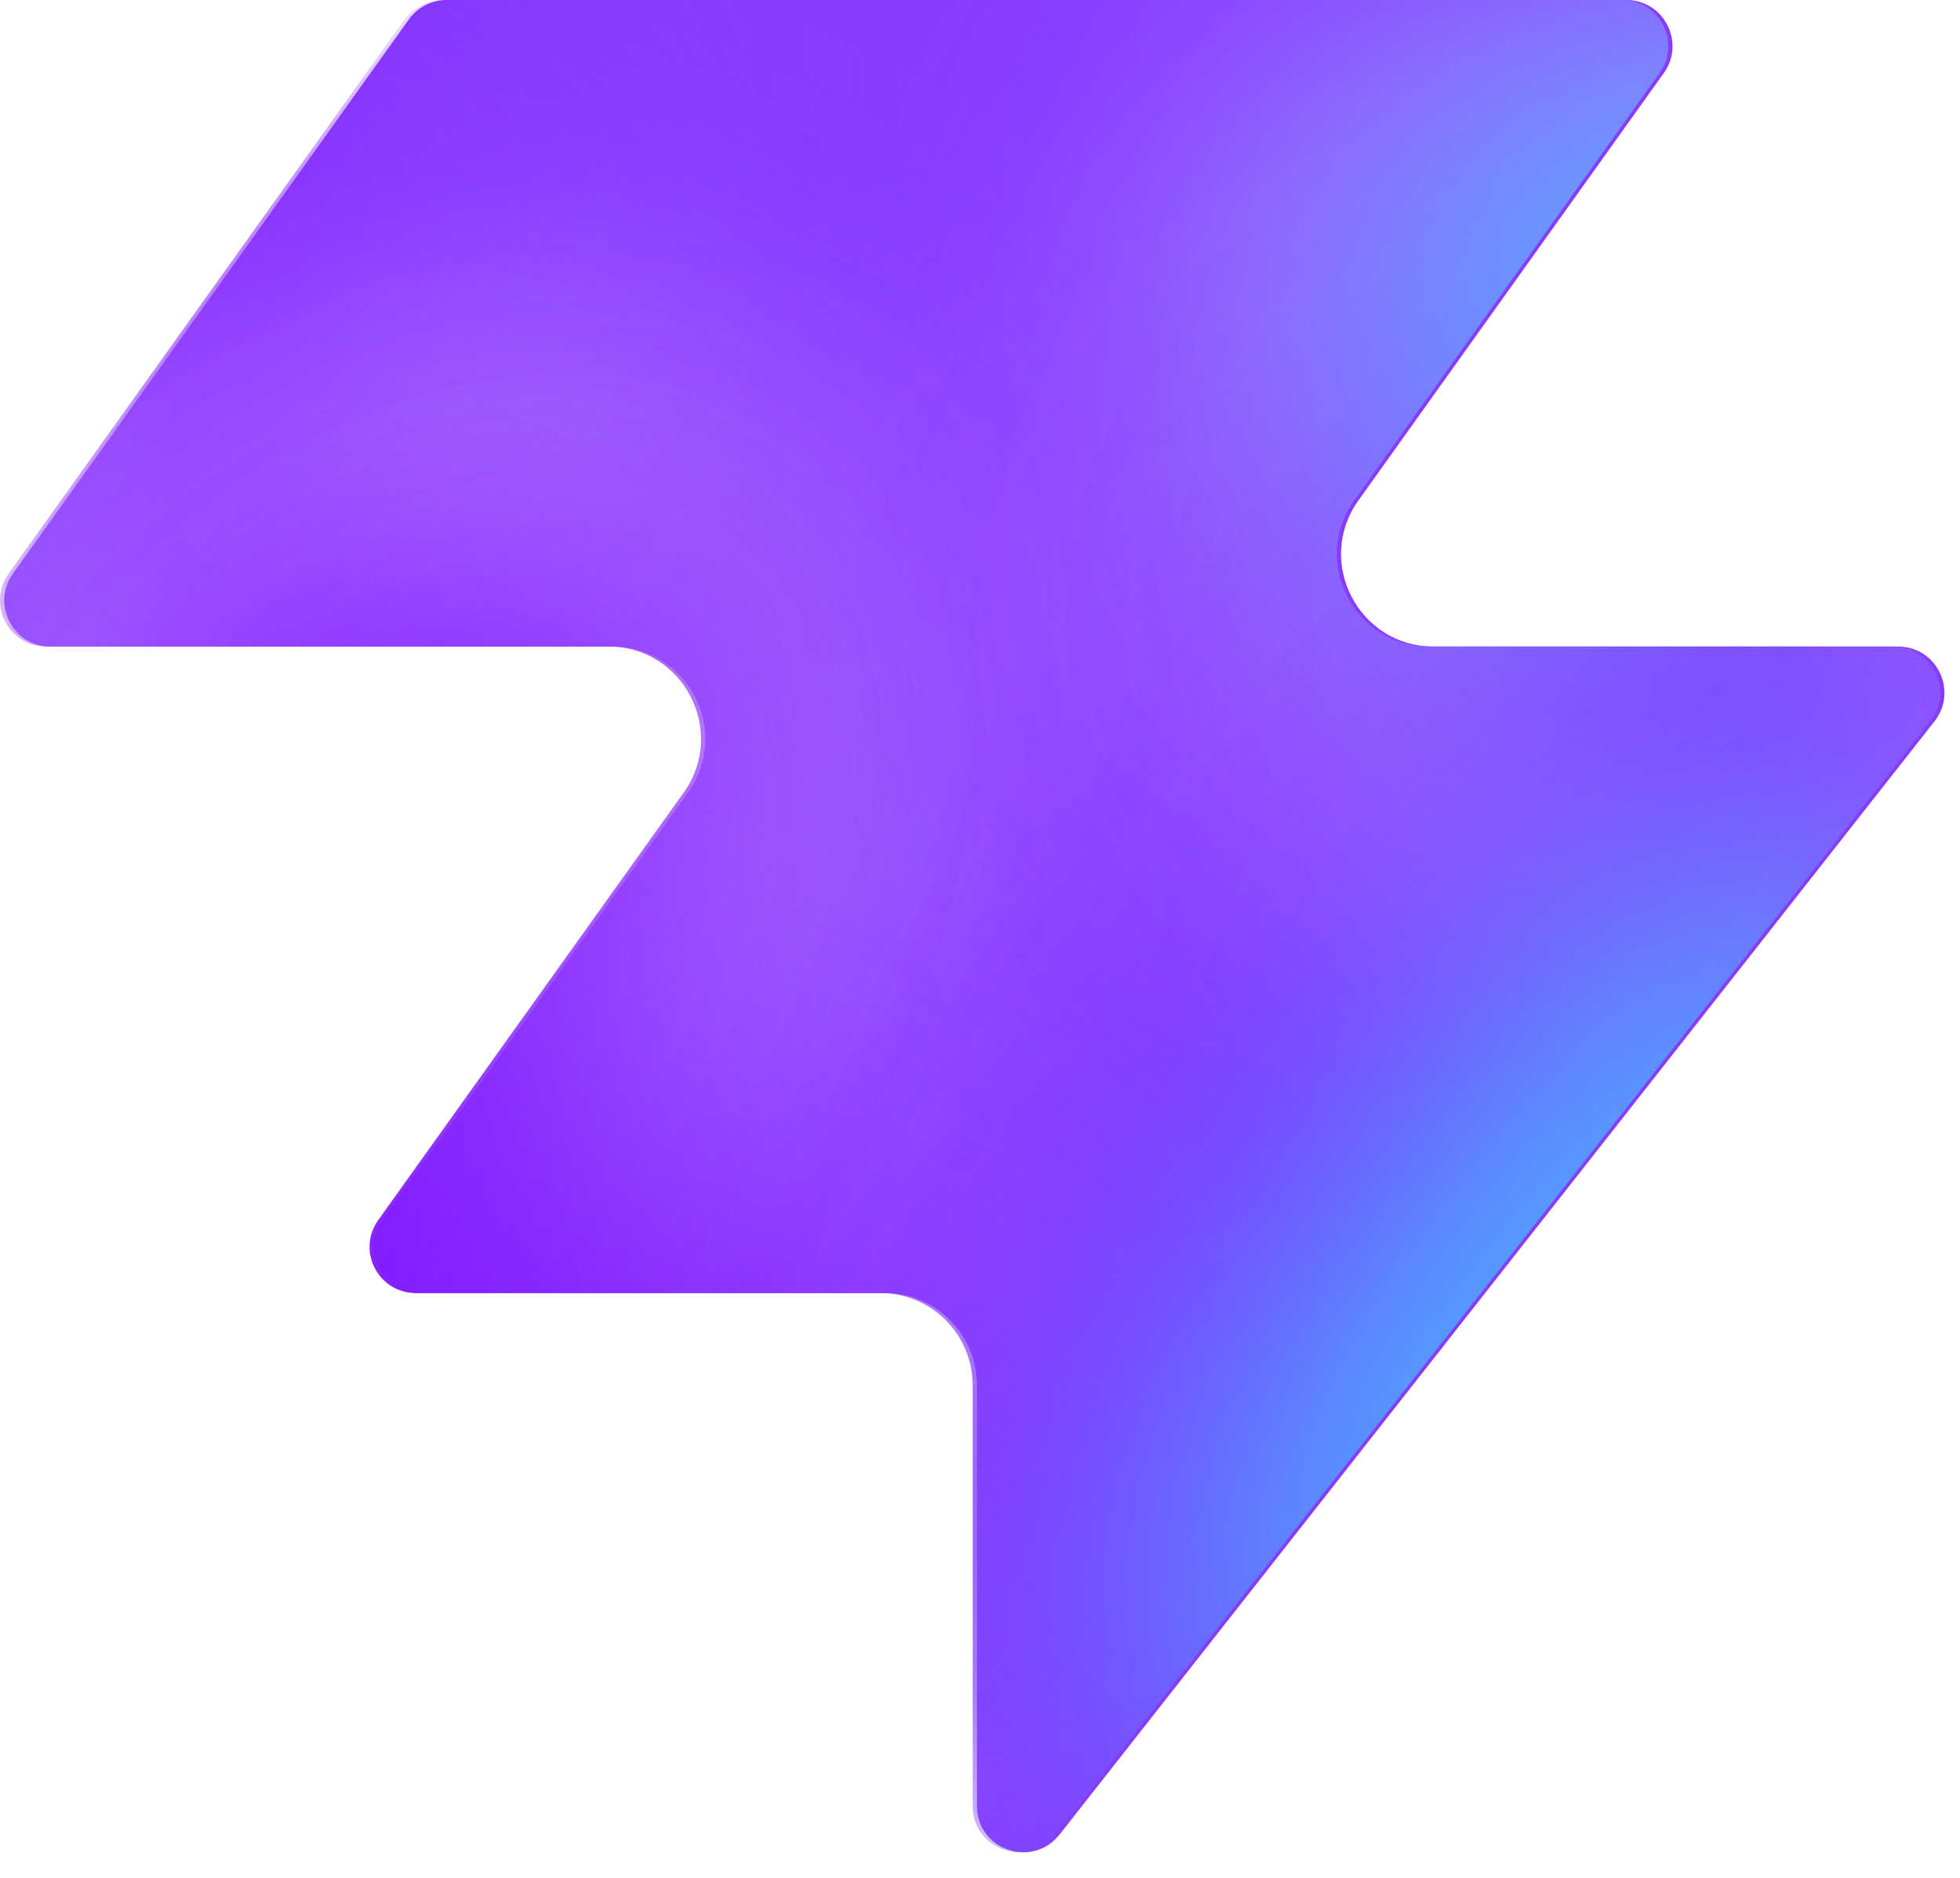
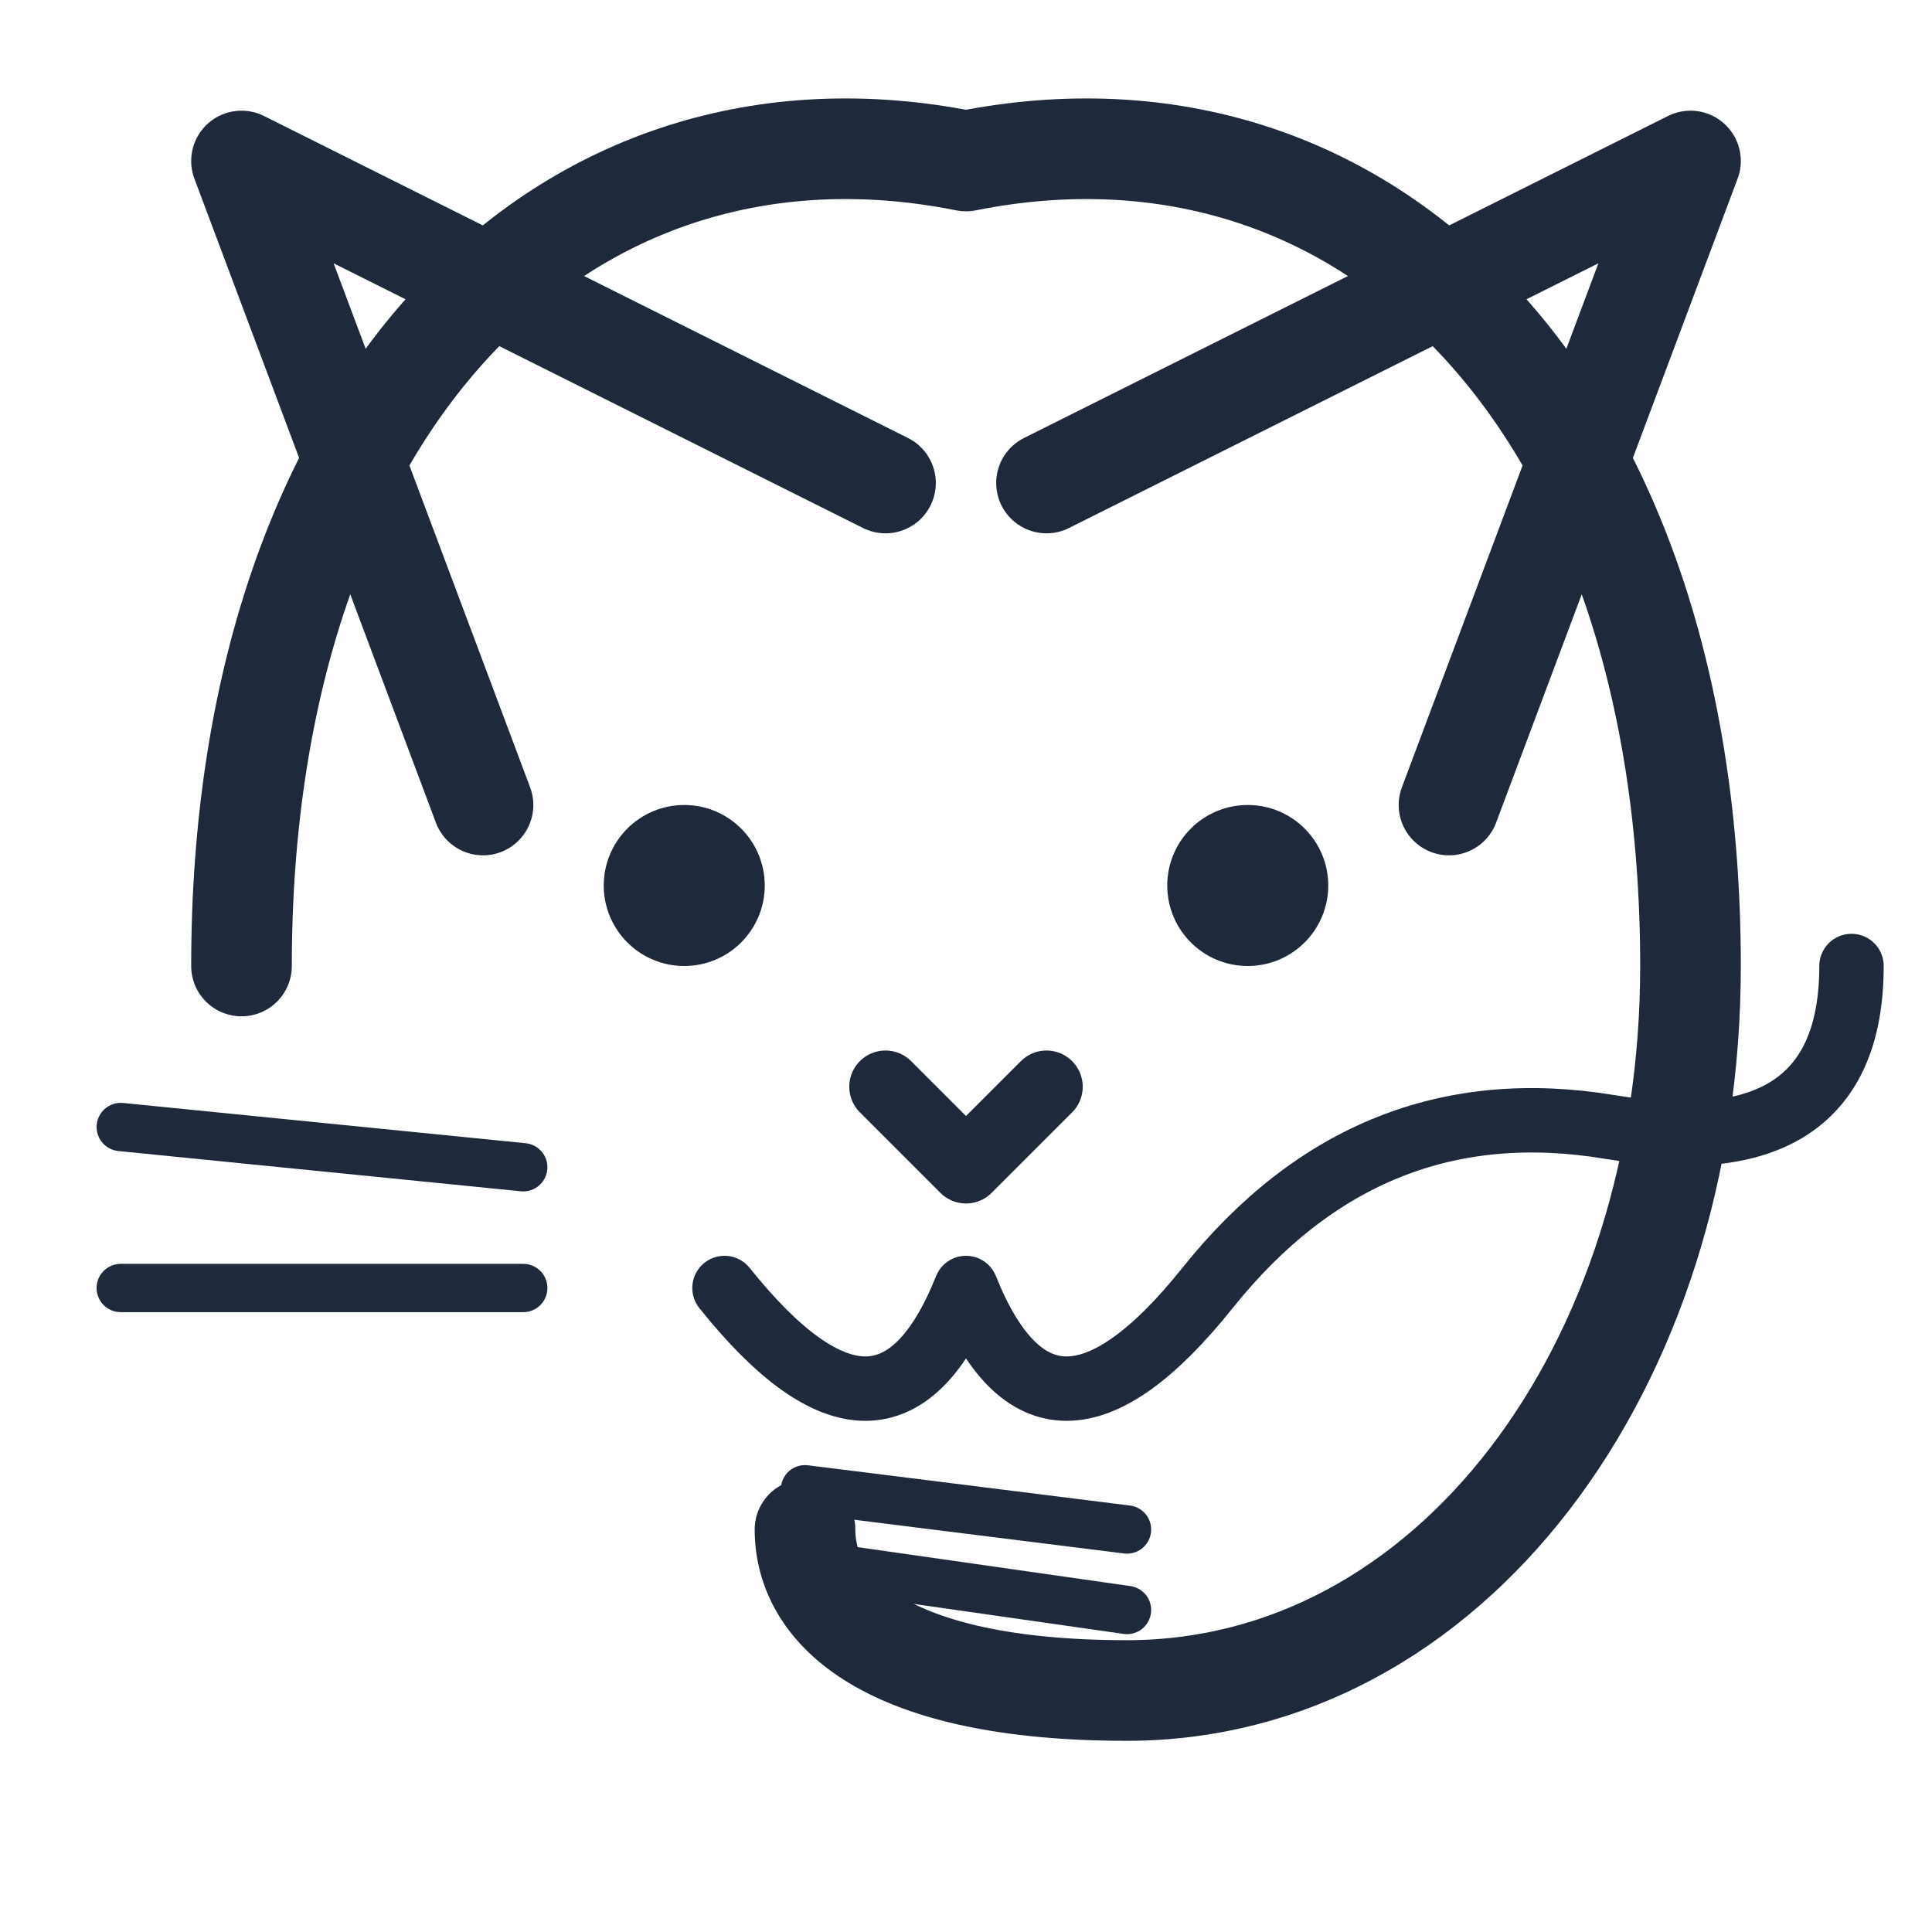
- <svg xmlns="http://www.w3.org/2000/svg" width="48" height="46" fill="none" viewBox="0 0 48 46">
-   <path fill="#863bff" d="M25.946 44.938c-.664.845-2.021.375-2.021-.698V33.937a2.26 2.26 0 0 0-2.262-2.262H10.287c-.92 0-1.456-1.04-.92-1.788l7.48-10.471c1.07-1.497 0-3.578-1.842-3.578H1.237c-.92 0-1.456-1.04-.92-1.788L10.013.474c.214-.297.556-.474.92-.474h28.894c.92 0 1.456 1.04.92 1.788l-7.48 10.471c-1.07 1.498 0 3.579 1.842 3.579h11.377c.943 0 1.473 1.088.89 1.83L25.947 44.94z" style="fill:#863bff;fill:color(display-p3 .525 .23 1);fill-opacity:1" />
-   <mask id="a" width="48" height="46" x="0" y="0" maskUnits="userSpaceOnUse" style="mask-type:alpha">
-     <path fill="#000" d="M25.842 44.938c-.664.844-2.021.375-2.021-.698V33.937a2.26 2.26 0 0 0-2.262-2.262H10.183c-.92 0-1.456-1.04-.92-1.788l7.48-10.471c1.07-1.498 0-3.579-1.842-3.579H1.133c-.92 0-1.456-1.04-.92-1.787L9.91.473c.214-.297.556-.474.92-.474h28.894c.92 0 1.456 1.04.92 1.788l-7.48 10.471c-1.07 1.498 0 3.578 1.842 3.578h11.377c.943 0 1.473 1.088.89 1.832L25.843 44.94z" style="fill:#000;fill-opacity:1" />
-   </mask>
-   <g mask="url(#a)">
-     <g filter="url(#b)">
-       <ellipse cx="5.508" cy="14.704" fill="#ede6ff" rx="5.508" ry="14.704" style="fill:#ede6ff;fill:color(display-p3 .927 .903 1);fill-opacity:1" transform="matrix(.00324 1 1 -.00324 -4.47 31.516)" />
-     </g>
-     <g filter="url(#c)">
-       <ellipse cx="10.399" cy="29.851" fill="#ede6ff" rx="10.399" ry="29.851" style="fill:#ede6ff;fill:color(display-p3 .927 .903 1);fill-opacity:1" transform="matrix(.00324 1 1 -.00324 -39.328 7.883)" />
-     </g>
-     <g filter="url(#d)">
-       <ellipse cx="5.508" cy="30.487" fill="#7e14ff" rx="5.508" ry="30.487" style="fill:#7e14ff;fill:color(display-p3 .492 .077 1);fill-opacity:1" transform="rotate(89.814 -25.913 -14.639)scale(1 -1)" />
-     </g>
-     <g filter="url(#e)">
-       <ellipse cx="5.508" cy="30.599" fill="#7e14ff" rx="5.508" ry="30.599" style="fill:#7e14ff;fill:color(display-p3 .492 .077 1);fill-opacity:1" transform="rotate(89.814 -32.644 -3.334)scale(1 -1)" />
-     </g>
-     <g filter="url(#f)">
-       <ellipse cx="5.508" cy="30.599" fill="#7e14ff" rx="5.508" ry="30.599" style="fill:#7e14ff;fill:color(display-p3 .492 .077 1);fill-opacity:1" transform="matrix(.00324 1 1 -.00324 -34.34 30.47)" />
-     </g>
-     <g filter="url(#g)">
-       <ellipse cx="14.072" cy="22.078" fill="#ede6ff" rx="14.072" ry="22.078" style="fill:#ede6ff;fill:color(display-p3 .927 .903 1);fill-opacity:1" transform="rotate(93.35 24.506 48.493)scale(-1 1)" />
-     </g>
-     <g filter="url(#h)">
-       <ellipse cx="3.47" cy="21.501" fill="#7e14ff" rx="3.47" ry="21.501" style="fill:#7e14ff;fill:color(display-p3 .492 .077 1);fill-opacity:1" transform="rotate(89.009 28.708 47.59)scale(-1 1)" />
-     </g>
-     <g filter="url(#i)">
-       <ellipse cx="3.47" cy="21.501" fill="#7e14ff" rx="3.47" ry="21.501" style="fill:#7e14ff;fill:color(display-p3 .492 .077 1);fill-opacity:1" transform="rotate(89.009 28.708 47.59)scale(-1 1)" />
-     </g>
-     <g filter="url(#j)">
-       <ellipse cx=".387" cy="8.972" fill="#7e14ff" rx="4.407" ry="29.108" style="fill:#7e14ff;fill:color(display-p3 .492 .077 1);fill-opacity:1" transform="rotate(39.51 .387 8.972)" />
-     </g>
-     <g filter="url(#k)">
-       <ellipse cx="47.523" cy="-6.092" fill="#7e14ff" rx="4.407" ry="29.108" style="fill:#7e14ff;fill:color(display-p3 .492 .077 1);fill-opacity:1" transform="rotate(37.892 47.523 -6.092)" />
-     </g>
-     <g filter="url(#l)">
-       <ellipse cx="41.412" cy="6.333" fill="#47bfff" rx="5.971" ry="9.665" style="fill:#47bfff;fill:color(display-p3 .28 .748 1);fill-opacity:1" transform="rotate(37.892 41.412 6.333)" />
-     </g>
-     <g filter="url(#m)">
-       <ellipse cx="-1.879" cy="38.332" fill="#7e14ff" rx="4.407" ry="29.108" style="fill:#7e14ff;fill:color(display-p3 .492 .077 1);fill-opacity:1" transform="rotate(37.892 -1.88 38.332)" />
-     </g>
-     <g filter="url(#n)">
-       <ellipse cx="-1.879" cy="38.332" fill="#7e14ff" rx="4.407" ry="29.108" style="fill:#7e14ff;fill:color(display-p3 .492 .077 1);fill-opacity:1" transform="rotate(37.892 -1.88 38.332)" />
-     </g>
-     <g filter="url(#o)">
-       <ellipse cx="35.651" cy="29.907" fill="#7e14ff" rx="4.407" ry="29.108" style="fill:#7e14ff;fill:color(display-p3 .492 .077 1);fill-opacity:1" transform="rotate(37.892 35.651 29.907)" />
-     </g>
-     <g filter="url(#p)">
-       <ellipse cx="38.418" cy="32.4" fill="#47bfff" rx="5.971" ry="15.297" style="fill:#47bfff;fill:color(display-p3 .28 .748 1);fill-opacity:1" transform="rotate(37.892 38.418 32.4)" />
-     </g>
-   </g>
-   <defs>
-     <filter id="b" width="60.045" height="41.654" x="-19.77" y="16.149" color-interpolation-filters="sRGB" filterUnits="userSpaceOnUse">
-       <feFlood flood-opacity="0" result="BackgroundImageFix" />
-       <feBlend in="SourceGraphic" in2="BackgroundImageFix" result="shape" />
-       <feGaussianBlur result="effect1_foregroundBlur_2002_17158" stdDeviation="7.659" />
-     </filter>
-     <filter id="c" width="90.34" height="51.437" x="-54.613" y="-7.533" color-interpolation-filters="sRGB" filterUnits="userSpaceOnUse">
-       <feFlood flood-opacity="0" result="BackgroundImageFix" />
-       <feBlend in="SourceGraphic" in2="BackgroundImageFix" result="shape" />
-       <feGaussianBlur result="effect1_foregroundBlur_2002_17158" stdDeviation="7.659" />
-     </filter>
-     <filter id="d" width="79.355" height="29.4" x="-49.64" y="2.03" color-interpolation-filters="sRGB" filterUnits="userSpaceOnUse">
-       <feFlood flood-opacity="0" result="BackgroundImageFix" />
-       <feBlend in="SourceGraphic" in2="BackgroundImageFix" result="shape" />
-       <feGaussianBlur result="effect1_foregroundBlur_2002_17158" stdDeviation="4.596" />
-     </filter>
-     <filter id="e" width="79.579" height="29.4" x="-45.045" y="20.029" color-interpolation-filters="sRGB" filterUnits="userSpaceOnUse">
-       <feFlood flood-opacity="0" result="BackgroundImageFix" />
-       <feBlend in="SourceGraphic" in2="BackgroundImageFix" result="shape" />
-       <feGaussianBlur result="effect1_foregroundBlur_2002_17158" stdDeviation="4.596" />
-     </filter>
-     <filter id="f" width="79.579" height="29.4" x="-43.513" y="21.178" color-interpolation-filters="sRGB" filterUnits="userSpaceOnUse">
-       <feFlood flood-opacity="0" result="BackgroundImageFix" />
-       <feBlend in="SourceGraphic" in2="BackgroundImageFix" result="shape" />
-       <feGaussianBlur result="effect1_foregroundBlur_2002_17158" stdDeviation="4.596" />
-     </filter>
-     <filter id="g" width="74.749" height="58.852" x="15.756" y="-17.901" color-interpolation-filters="sRGB" filterUnits="userSpaceOnUse">
-       <feFlood flood-opacity="0" result="BackgroundImageFix" />
-       <feBlend in="SourceGraphic" in2="BackgroundImageFix" result="shape" />
-       <feGaussianBlur result="effect1_foregroundBlur_2002_17158" stdDeviation="7.659" />
-     </filter>
-     <filter id="h" width="61.377" height="25.362" x="23.548" y="2.284" color-interpolation-filters="sRGB" filterUnits="userSpaceOnUse">
-       <feFlood flood-opacity="0" result="BackgroundImageFix" />
-       <feBlend in="SourceGraphic" in2="BackgroundImageFix" result="shape" />
-       <feGaussianBlur result="effect1_foregroundBlur_2002_17158" stdDeviation="4.596" />
-     </filter>
-     <filter id="i" width="61.377" height="25.362" x="23.548" y="2.284" color-interpolation-filters="sRGB" filterUnits="userSpaceOnUse">
-       <feFlood flood-opacity="0" result="BackgroundImageFix" />
-       <feBlend in="SourceGraphic" in2="BackgroundImageFix" result="shape" />
-       <feGaussianBlur result="effect1_foregroundBlur_2002_17158" stdDeviation="4.596" />
-     </filter>
-     <filter id="j" width="56.045" height="63.649" x="-27.636" y="-22.853" color-interpolation-filters="sRGB" filterUnits="userSpaceOnUse">
-       <feFlood flood-opacity="0" result="BackgroundImageFix" />
-       <feBlend in="SourceGraphic" in2="BackgroundImageFix" result="shape" />
-       <feGaussianBlur result="effect1_foregroundBlur_2002_17158" stdDeviation="4.596" />
-     </filter>
-     <filter id="k" width="54.814" height="64.646" x="20.116" y="-38.415" color-interpolation-filters="sRGB" filterUnits="userSpaceOnUse">
-       <feFlood flood-opacity="0" result="BackgroundImageFix" />
-       <feBlend in="SourceGraphic" in2="BackgroundImageFix" result="shape" />
-       <feGaussianBlur result="effect1_foregroundBlur_2002_17158" stdDeviation="4.596" />
-     </filter>
-     <filter id="l" width="33.541" height="35.313" x="24.641" y="-11.323" color-interpolation-filters="sRGB" filterUnits="userSpaceOnUse">
-       <feFlood flood-opacity="0" result="BackgroundImageFix" />
-       <feBlend in="SourceGraphic" in2="BackgroundImageFix" result="shape" />
-       <feGaussianBlur result="effect1_foregroundBlur_2002_17158" stdDeviation="4.596" />
-     </filter>
-     <filter id="m" width="54.814" height="64.646" x="-29.286" y="6.009" color-interpolation-filters="sRGB" filterUnits="userSpaceOnUse">
-       <feFlood flood-opacity="0" result="BackgroundImageFix" />
-       <feBlend in="SourceGraphic" in2="BackgroundImageFix" result="shape" />
-       <feGaussianBlur result="effect1_foregroundBlur_2002_17158" stdDeviation="4.596" />
-     </filter>
-     <filter id="n" width="54.814" height="64.646" x="-29.286" y="6.009" color-interpolation-filters="sRGB" filterUnits="userSpaceOnUse">
-       <feFlood flood-opacity="0" result="BackgroundImageFix" />
-       <feBlend in="SourceGraphic" in2="BackgroundImageFix" result="shape" />
-       <feGaussianBlur result="effect1_foregroundBlur_2002_17158" stdDeviation="4.596" />
-     </filter>
-     <filter id="o" width="54.814" height="64.646" x="8.244" y="-2.416" color-interpolation-filters="sRGB" filterUnits="userSpaceOnUse">
-       <feFlood flood-opacity="0" result="BackgroundImageFix" />
-       <feBlend in="SourceGraphic" in2="BackgroundImageFix" result="shape" />
-       <feGaussianBlur result="effect1_foregroundBlur_2002_17158" stdDeviation="4.596" />
-     </filter>
-     <filter id="p" width="39.409" height="43.623" x="18.713" y="10.588" color-interpolation-filters="sRGB" filterUnits="userSpaceOnUse">
-       <feFlood flood-opacity="0" result="BackgroundImageFix" />
-       <feBlend in="SourceGraphic" in2="BackgroundImageFix" result="shape" />
-       <feGaussianBlur result="effect1_foregroundBlur_2002_17158" stdDeviation="4.596" />
-     </filter>
-   </defs>
+ <svg xmlns="http://www.w3.org/2000/svg" viewBox="0 0 48 48" fill="none">
+   <path d="M6 24 C6 10 14 2 24 4 C34 2 42 10 42 24 C42 34 36 42 28 42 C22 42 20 40 20 38" stroke="#1e293b" stroke-width="2.5" stroke-linecap="round" stroke-linejoin="round" />
+   <path d="M12 20 L6 4 L22 12" stroke="#1e293b" stroke-width="2.5" stroke-linecap="round" stroke-linejoin="round" />
+   <path d="M36 20 L42 4 L26 12" stroke="#1e293b" stroke-width="2.5" stroke-linecap="round" stroke-linejoin="round" />
+   <circle cx="17" cy="22" r="2" fill="#1e293b" />
+   <circle cx="31" cy="22" r="2" fill="#1e293b" />
+   <path d="M22 27 L24 29 L26 27" stroke="#1e293b" stroke-width="1.8" stroke-linecap="round" stroke-linejoin="round" />
+   <path d="M18 32 Q22 37 24 32 Q26 37 30 32 Q34 27 40 28 T46 24" stroke="#1e293b" stroke-width="1.6" stroke-linecap="round" stroke-linejoin="round" />
+   <line x1="3" y1="28" x2="13" y2="29" stroke="#1e293b" stroke-width="1.2" stroke-linecap="round" />
+   <line x1="3" y1="32" x2="13" y2="32" stroke="#1e293b" stroke-width="1.2" stroke-linecap="round" />
+   <line x1="28" y1="38" x2="20" y2="37" stroke="#1e293b" stroke-width="1.2" stroke-linecap="round" />
+   <line x1="28" y1="40" x2="21" y2="39" stroke="#1e293b" stroke-width="1.2" stroke-linecap="round" />
</svg>
